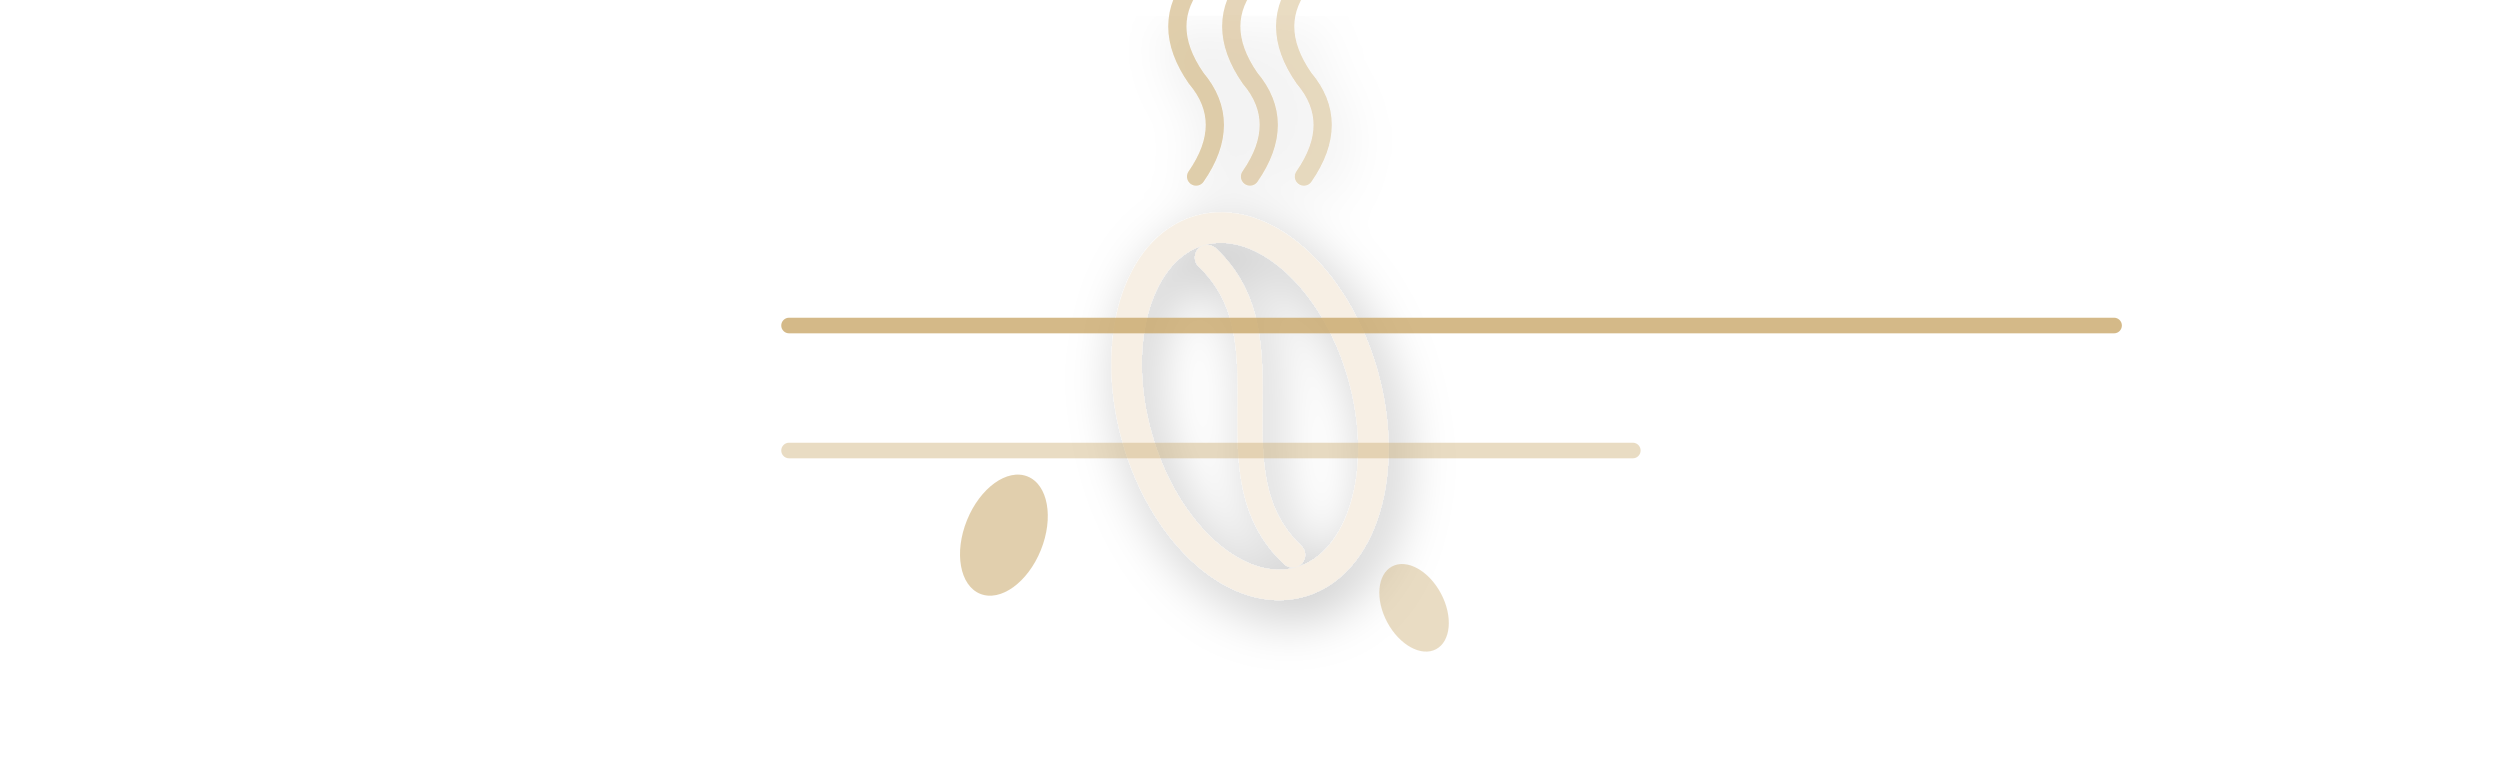
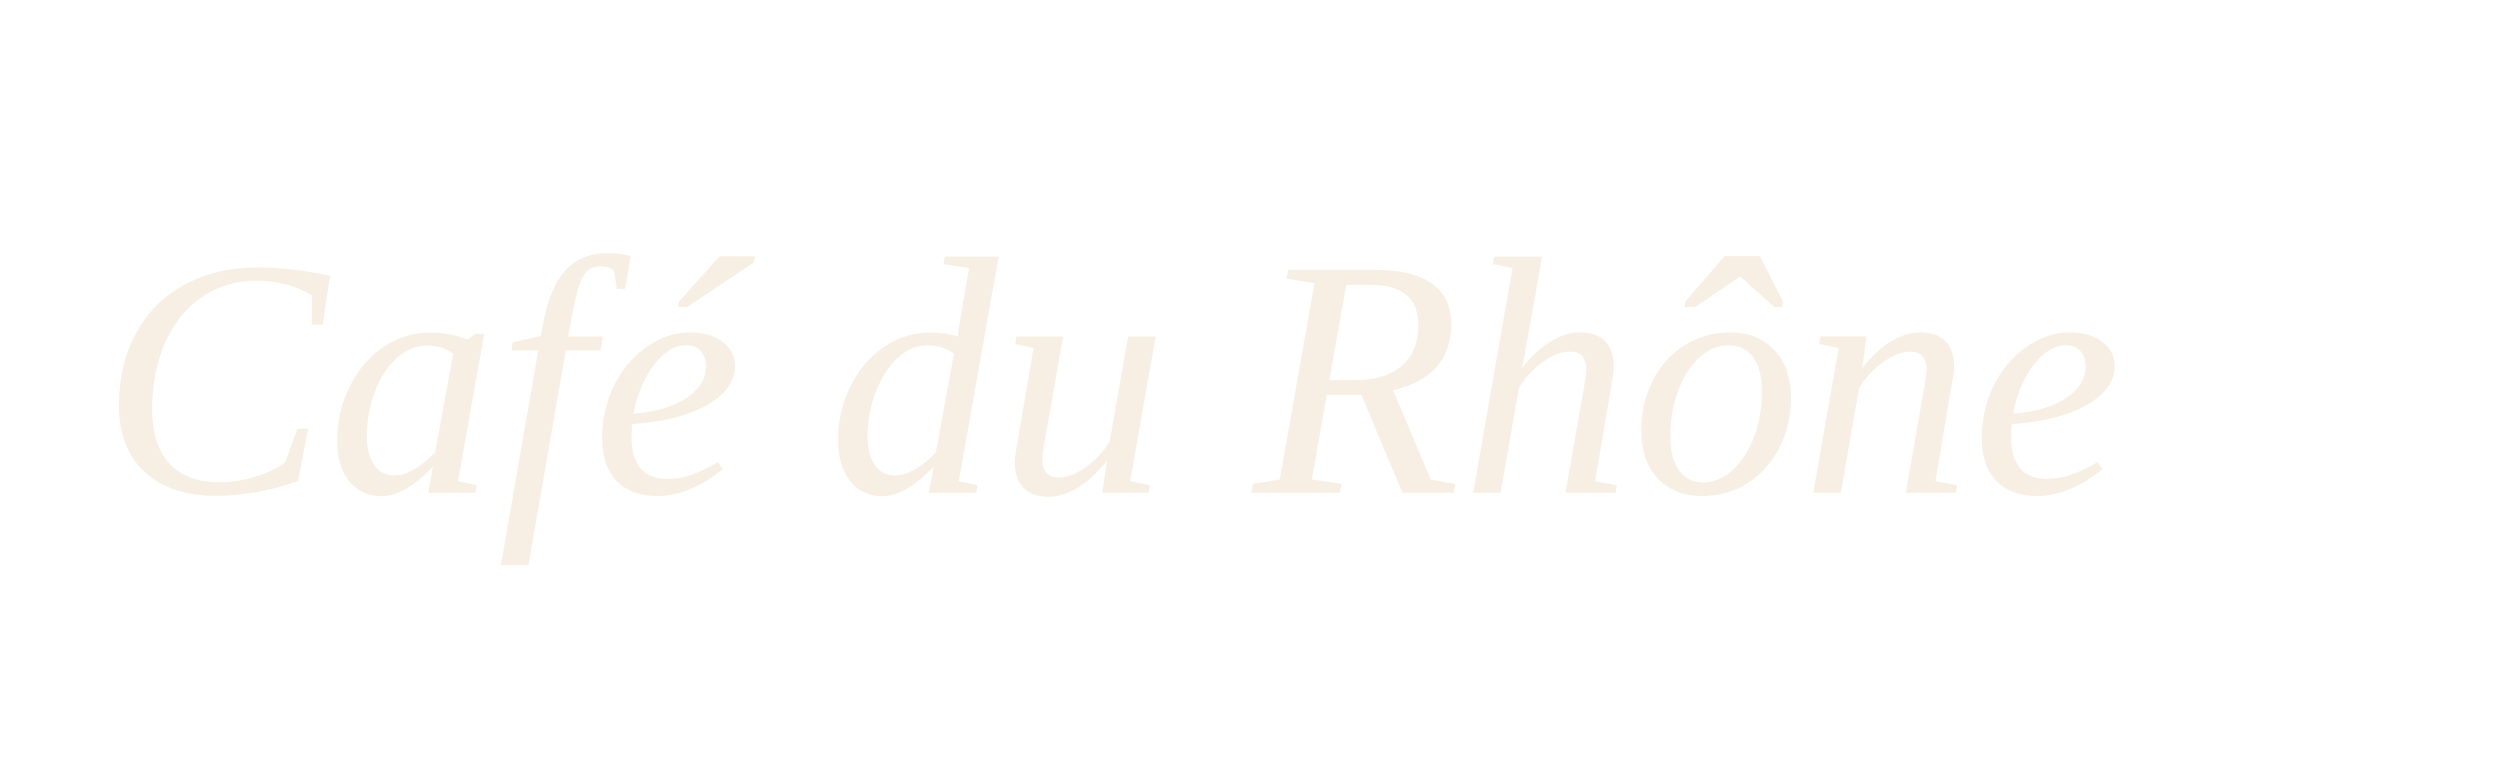
<svg xmlns="http://www.w3.org/2000/svg" width="480" height="150" viewBox="0 0 480 150">
-   <defs>
-     <linearGradient id="bg" x1="0" y1="0" x2="1" y2="1">
-       <stop offset="0" stop-color="#392a22" />
-       <stop offset="1" stop-color="#1d120c" />
-     </linearGradient>
-     <radialGradient id="halo" cx="0.16" cy="0.5" r="0.42">
-       <stop offset="0" stop-color="#C9A86A" stop-opacity="0.22" />
-       <stop offset="1" stop-color="#C9A86A" stop-opacity="0" />
-     </radialGradient>
-     <filter id="sh" x="-30%" y="-30%" width="160%" height="160%">
-       <feDropShadow dx="2" dy="3" stdDeviation="5" flood-color="#000000" flood-opacity="0.25" />
-     </filter>
-     <filter id="grain">
-       <feTurbulence type="fractalNoise" baseFrequency="0.9" numOctaves="2" stitchTiles="stitch" result="n" />
-       <feColorMatrix in="n" type="saturate" values="0" />
-     </filter>
-   </defs>
-   <g transform="translate(-144 0)">
-     <g filter="url(#sh)">
-       <path d="M 373.65 33.9 q 7.2 -10.39 0 -18.9 q -7.2 -10.39 0 -18.9 q 7.2 -10.39 0 -18.9" fill="none" stroke="#C9A86A" stroke-width="3.51" stroke-linecap="round" opacity="0.55" />
-       <path d="M 384 33.9 q 7.2 -10.39 0 -18.9 q -7.2 -10.39 0 -18.9 q 7.2 -10.39 0 -18.9" fill="none" stroke="#C9A86A" stroke-width="3.51" stroke-linecap="round" opacity="0.48" />
-       <path d="M 394.35 33.9 q 7.2 -10.39 0 -18.9 q -7.2 -10.39 0 -18.9 q 7.2 -10.39 0 -18.9" fill="none" stroke="#C9A86A" stroke-width="3.51" stroke-linecap="round" opacity="0.41" />
-       <g transform="rotate(-16 384 78)">
-         <ellipse cx="384" cy="78" rx="22.5" ry="35.1" fill="none" stroke="#F7EFE4" stroke-width="5.85" />
-         <path d="M 384 48.3 C 395.7 68.1, 372.3 87.9, 384 107.7" fill="none" stroke="#F7EFE4" stroke-width="4.8" stroke-linecap="round" />
-       </g>
-     </g>
-     <ellipse cx="336.75" cy="102.75" rx="7.65" ry="12.15" fill="#C9A86A" opacity="0.55" transform="rotate(22 336.75 102.75)" />
-     <ellipse cx="415.5" cy="116.7" rx="5.85" ry="9" fill="#C9A86A" opacity="0.4" transform="rotate(-28 415.5 116.7)" />
-   </g>
-   <rect x="150" y="61" width="257.4" height="3" rx="1.5" fill="#C9A86A" opacity="0.8" />
-   <rect x="150" y="85" width="165" height="3" rx="1.5" fill="#C9A86A" opacity="0.4" />
+   <text x="19.2" y="94.6" font-family="Georgia, 'Times New Roman', serif" font-style="italic" font-size="65.33" fill="#F7EFE4">Café du Rhône</text>
</svg>
